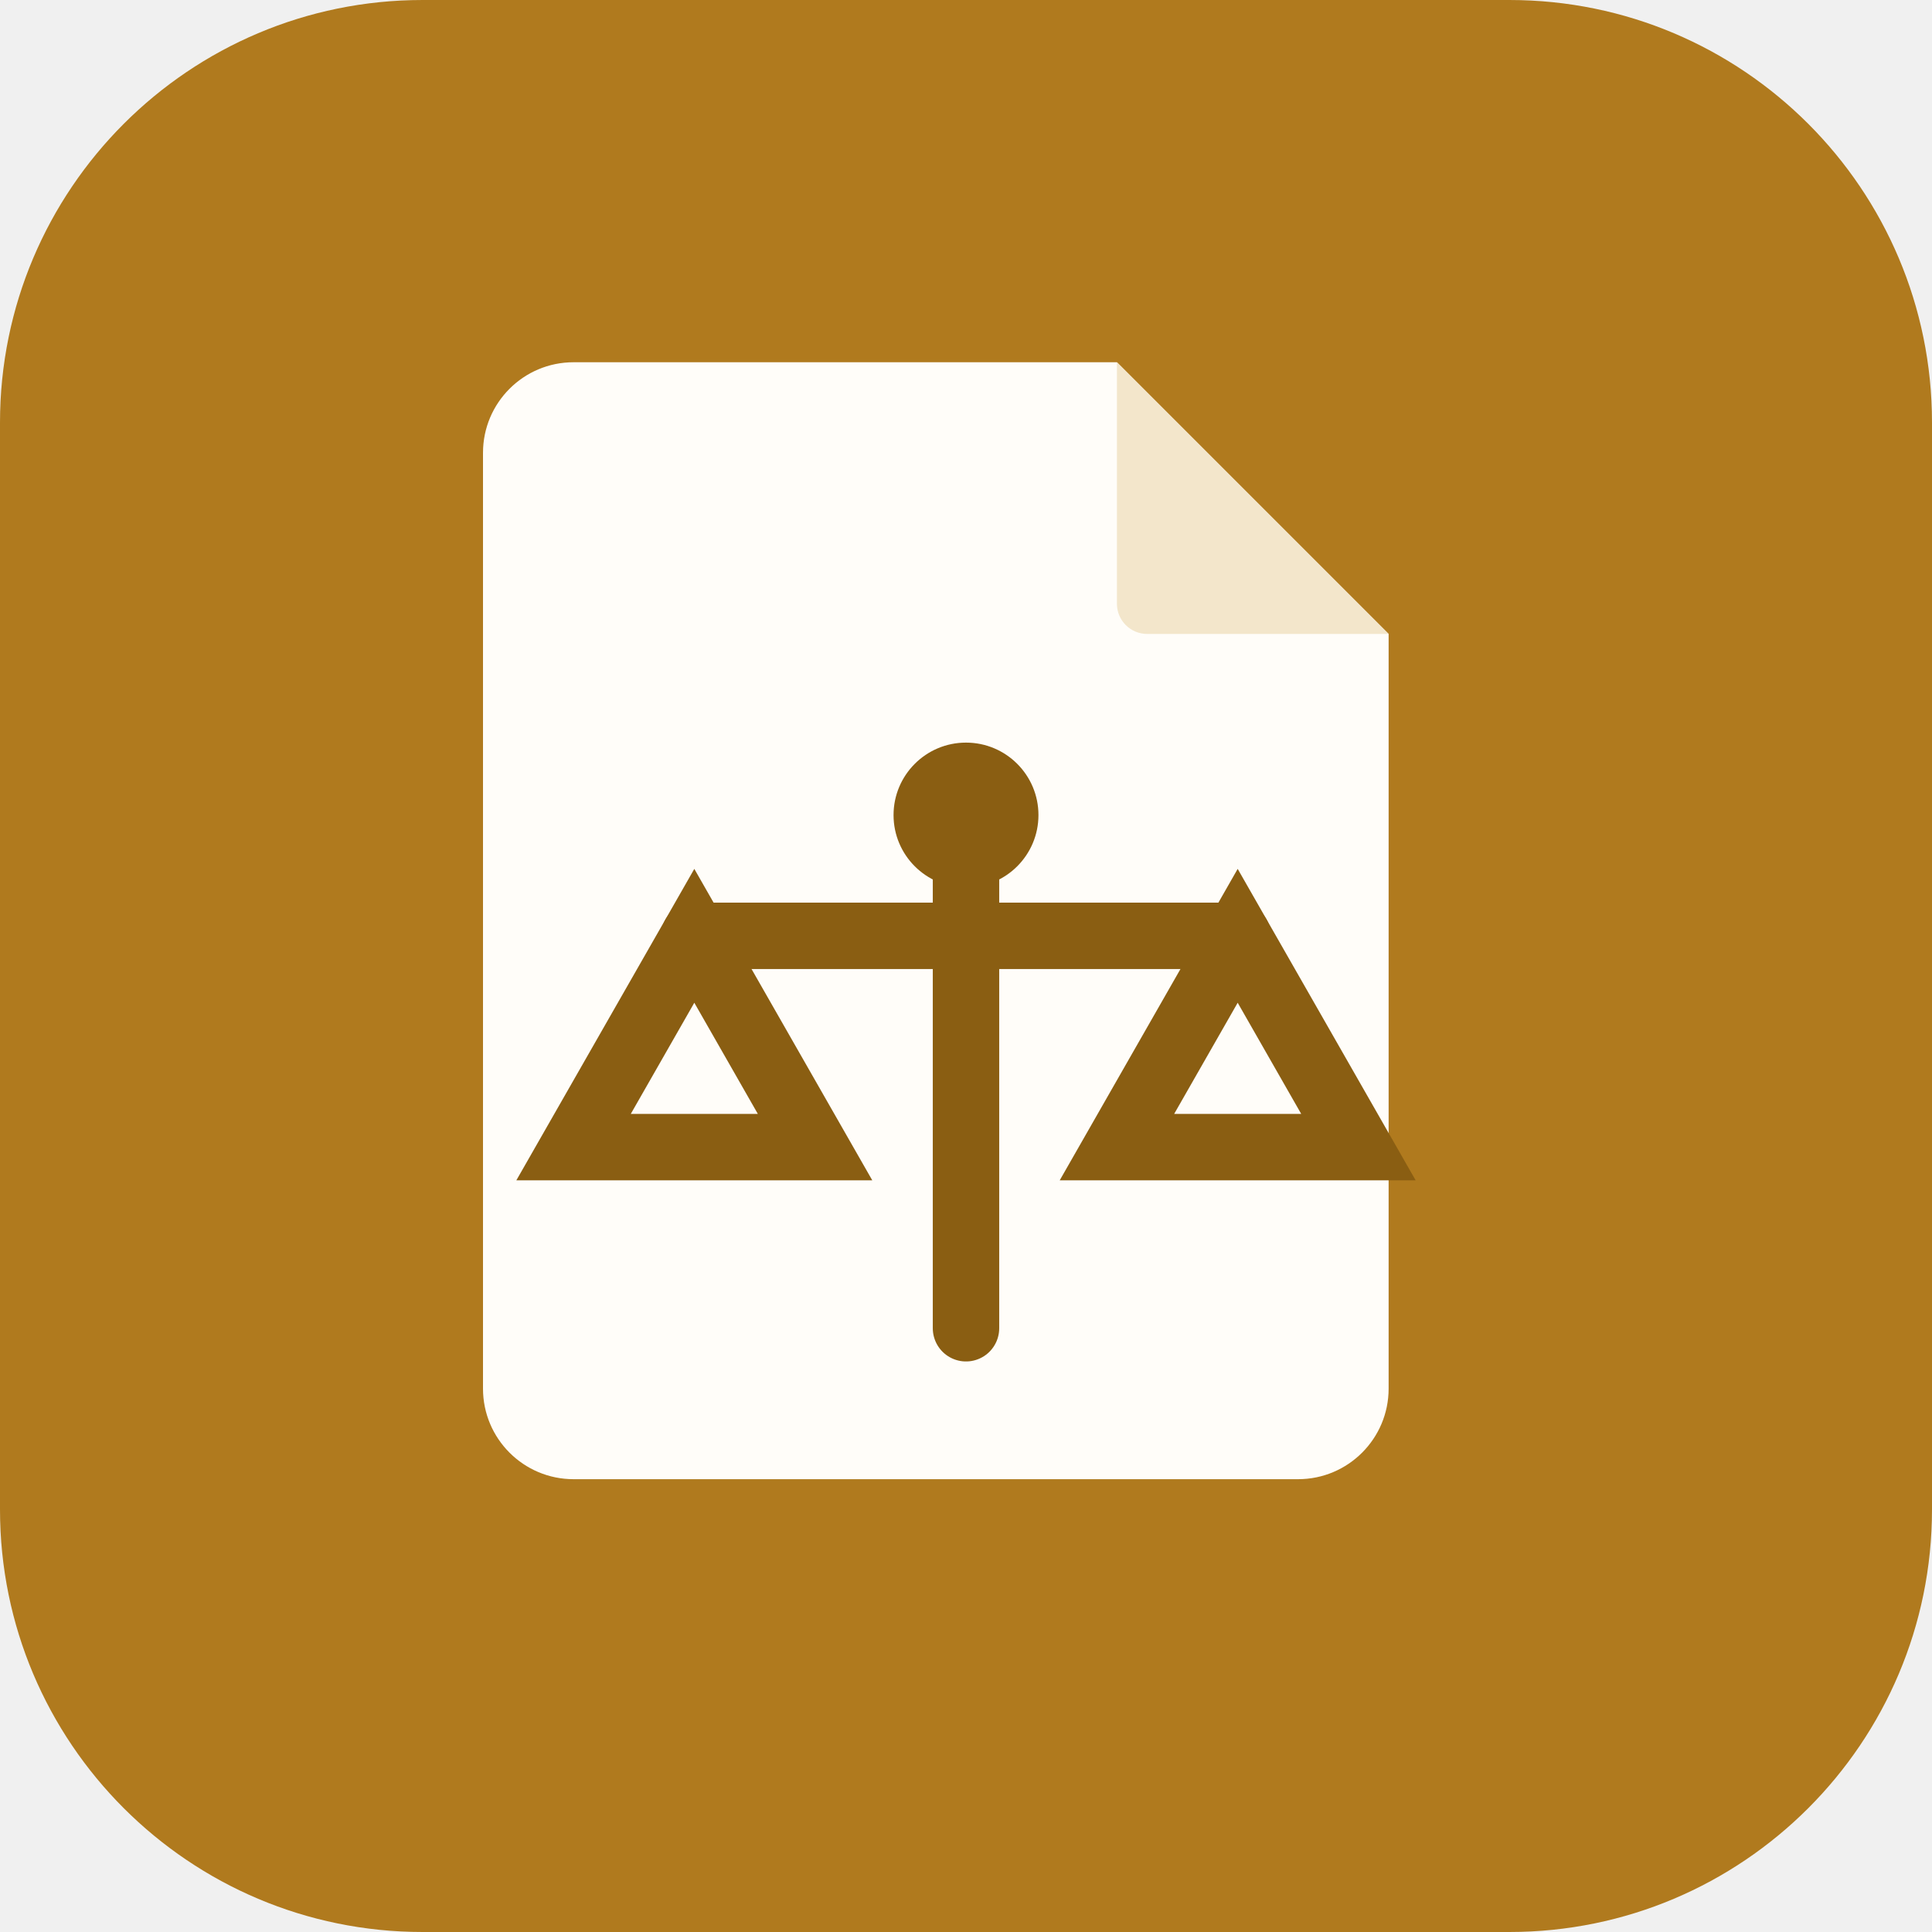
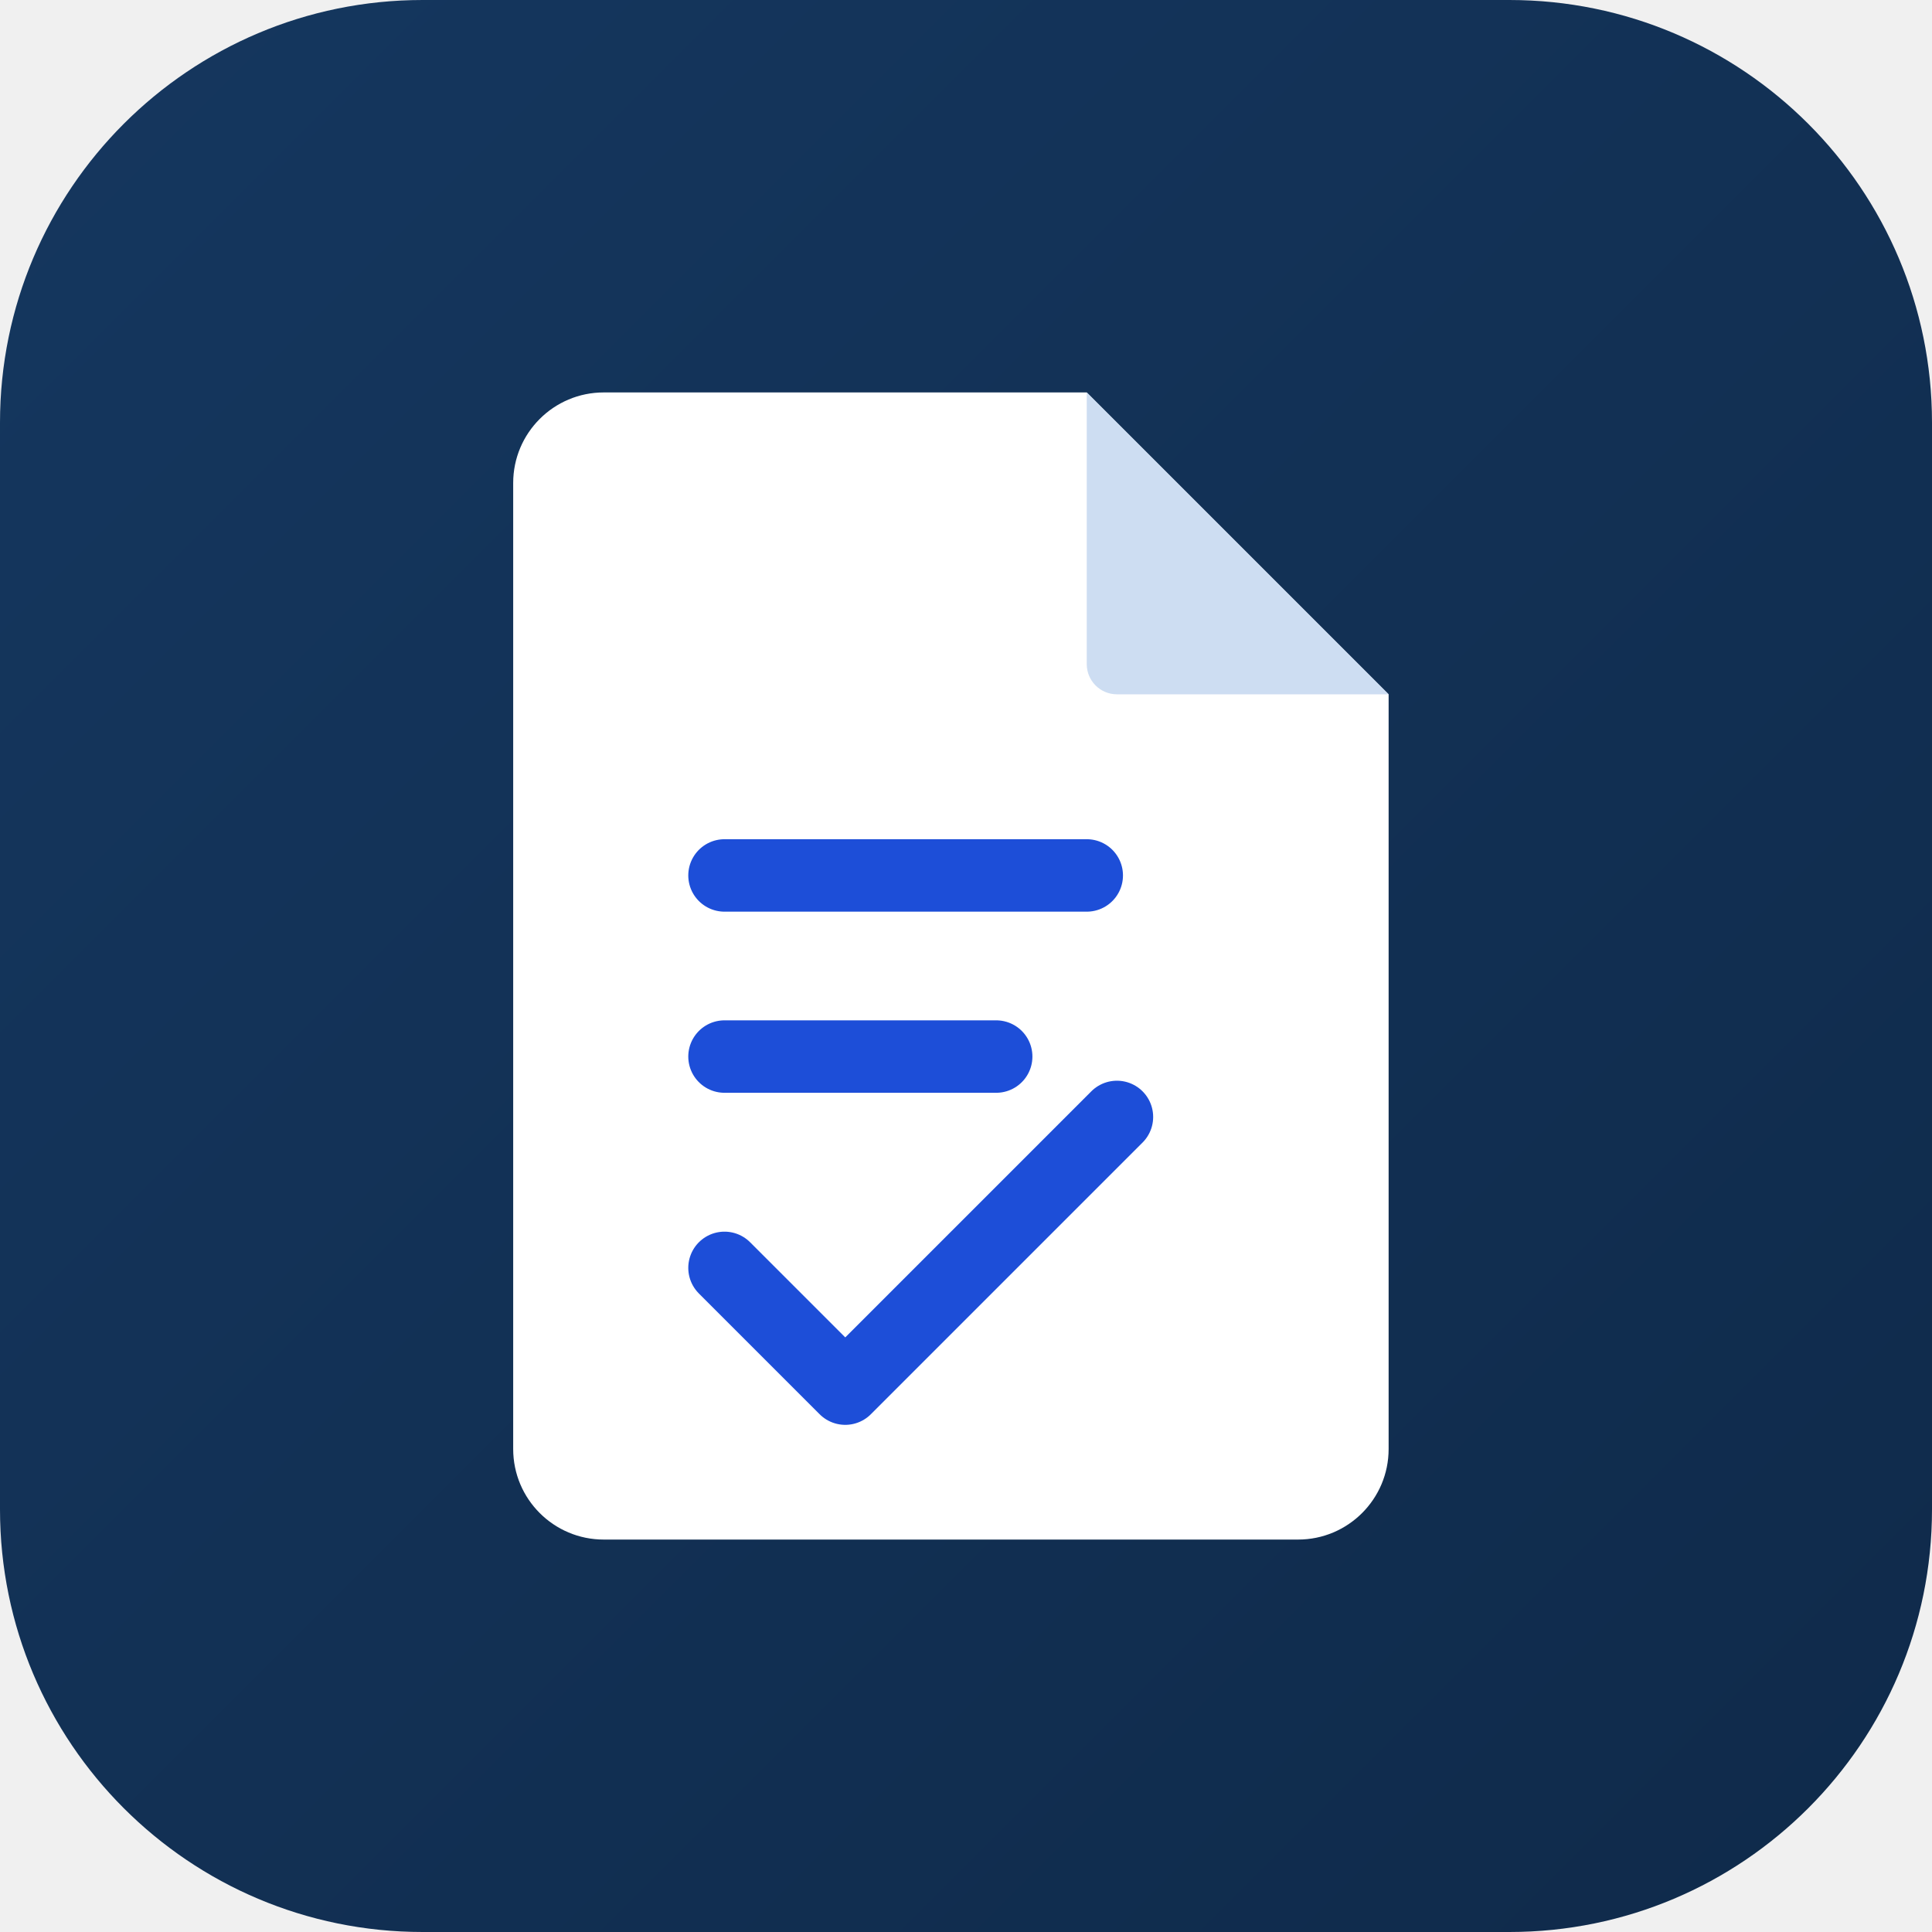
<svg xmlns="http://www.w3.org/2000/svg" viewBox="0 0 64 64" role="img" aria-label="kamu-evrak">
-   <rect width="64" height="64" rx="14" fill="#b07a1e" />
-   <path d="M19 12h18l9 9v25a3 3 0 0 1-3 3H19a3 3 0 0 1-3-3V15a3 3 0 0 1 3-3z" fill="#fffdf9" />
-   <path d="M37 12v8a1 1 0 0 0 1 1h8z" fill="#f3e6cb" />
-   <g stroke="#8a5e12" stroke-width="2.2" stroke-linecap="round" fill="none">
-     <line x1="32" y1="28" x2="32" y2="44" />
-     <line x1="23" y1="31" x2="41" y2="31" />
-     <path d="M23 31l-4 7h8z" />
-     <path d="M41 31l-4 7h8z" />
+   <defs>
+     <linearGradient id="bg" x1="0" y1="0" x2="1" y2="1">
+       <stop offset="0" stop-color="#15375f" />
+       <stop offset="1" stop-color="#0f2a4a" />
+     </linearGradient>
+   </defs>
+   <rect width="64" height="64" rx="14" fill="url(#bg)" />
+   <path d="M20 13h16l10 10v25a3 3 0 0 1-3 3H20a3 3 0 0 1-3-3V16a3 3 0 0 1 3-3z" fill="#ffffff" />
+   <path d="M36 13v9a1 1 0 0 0 1 1h9z" fill="#cdddf2" />
+   <g stroke="#1d4ed8" stroke-width="2.4" stroke-linecap="round" stroke-linejoin="round" fill="none">
+     <line x1="24" y1="29" x2="36" y2="29" />
+     <line x1="24" y1="35" x2="33" y2="35" />
+     <path d="M24 42l4 4 9-9" />
  </g>
-   <circle cx="32" cy="27" r="2.4" fill="#8a5e12" />
</svg>
